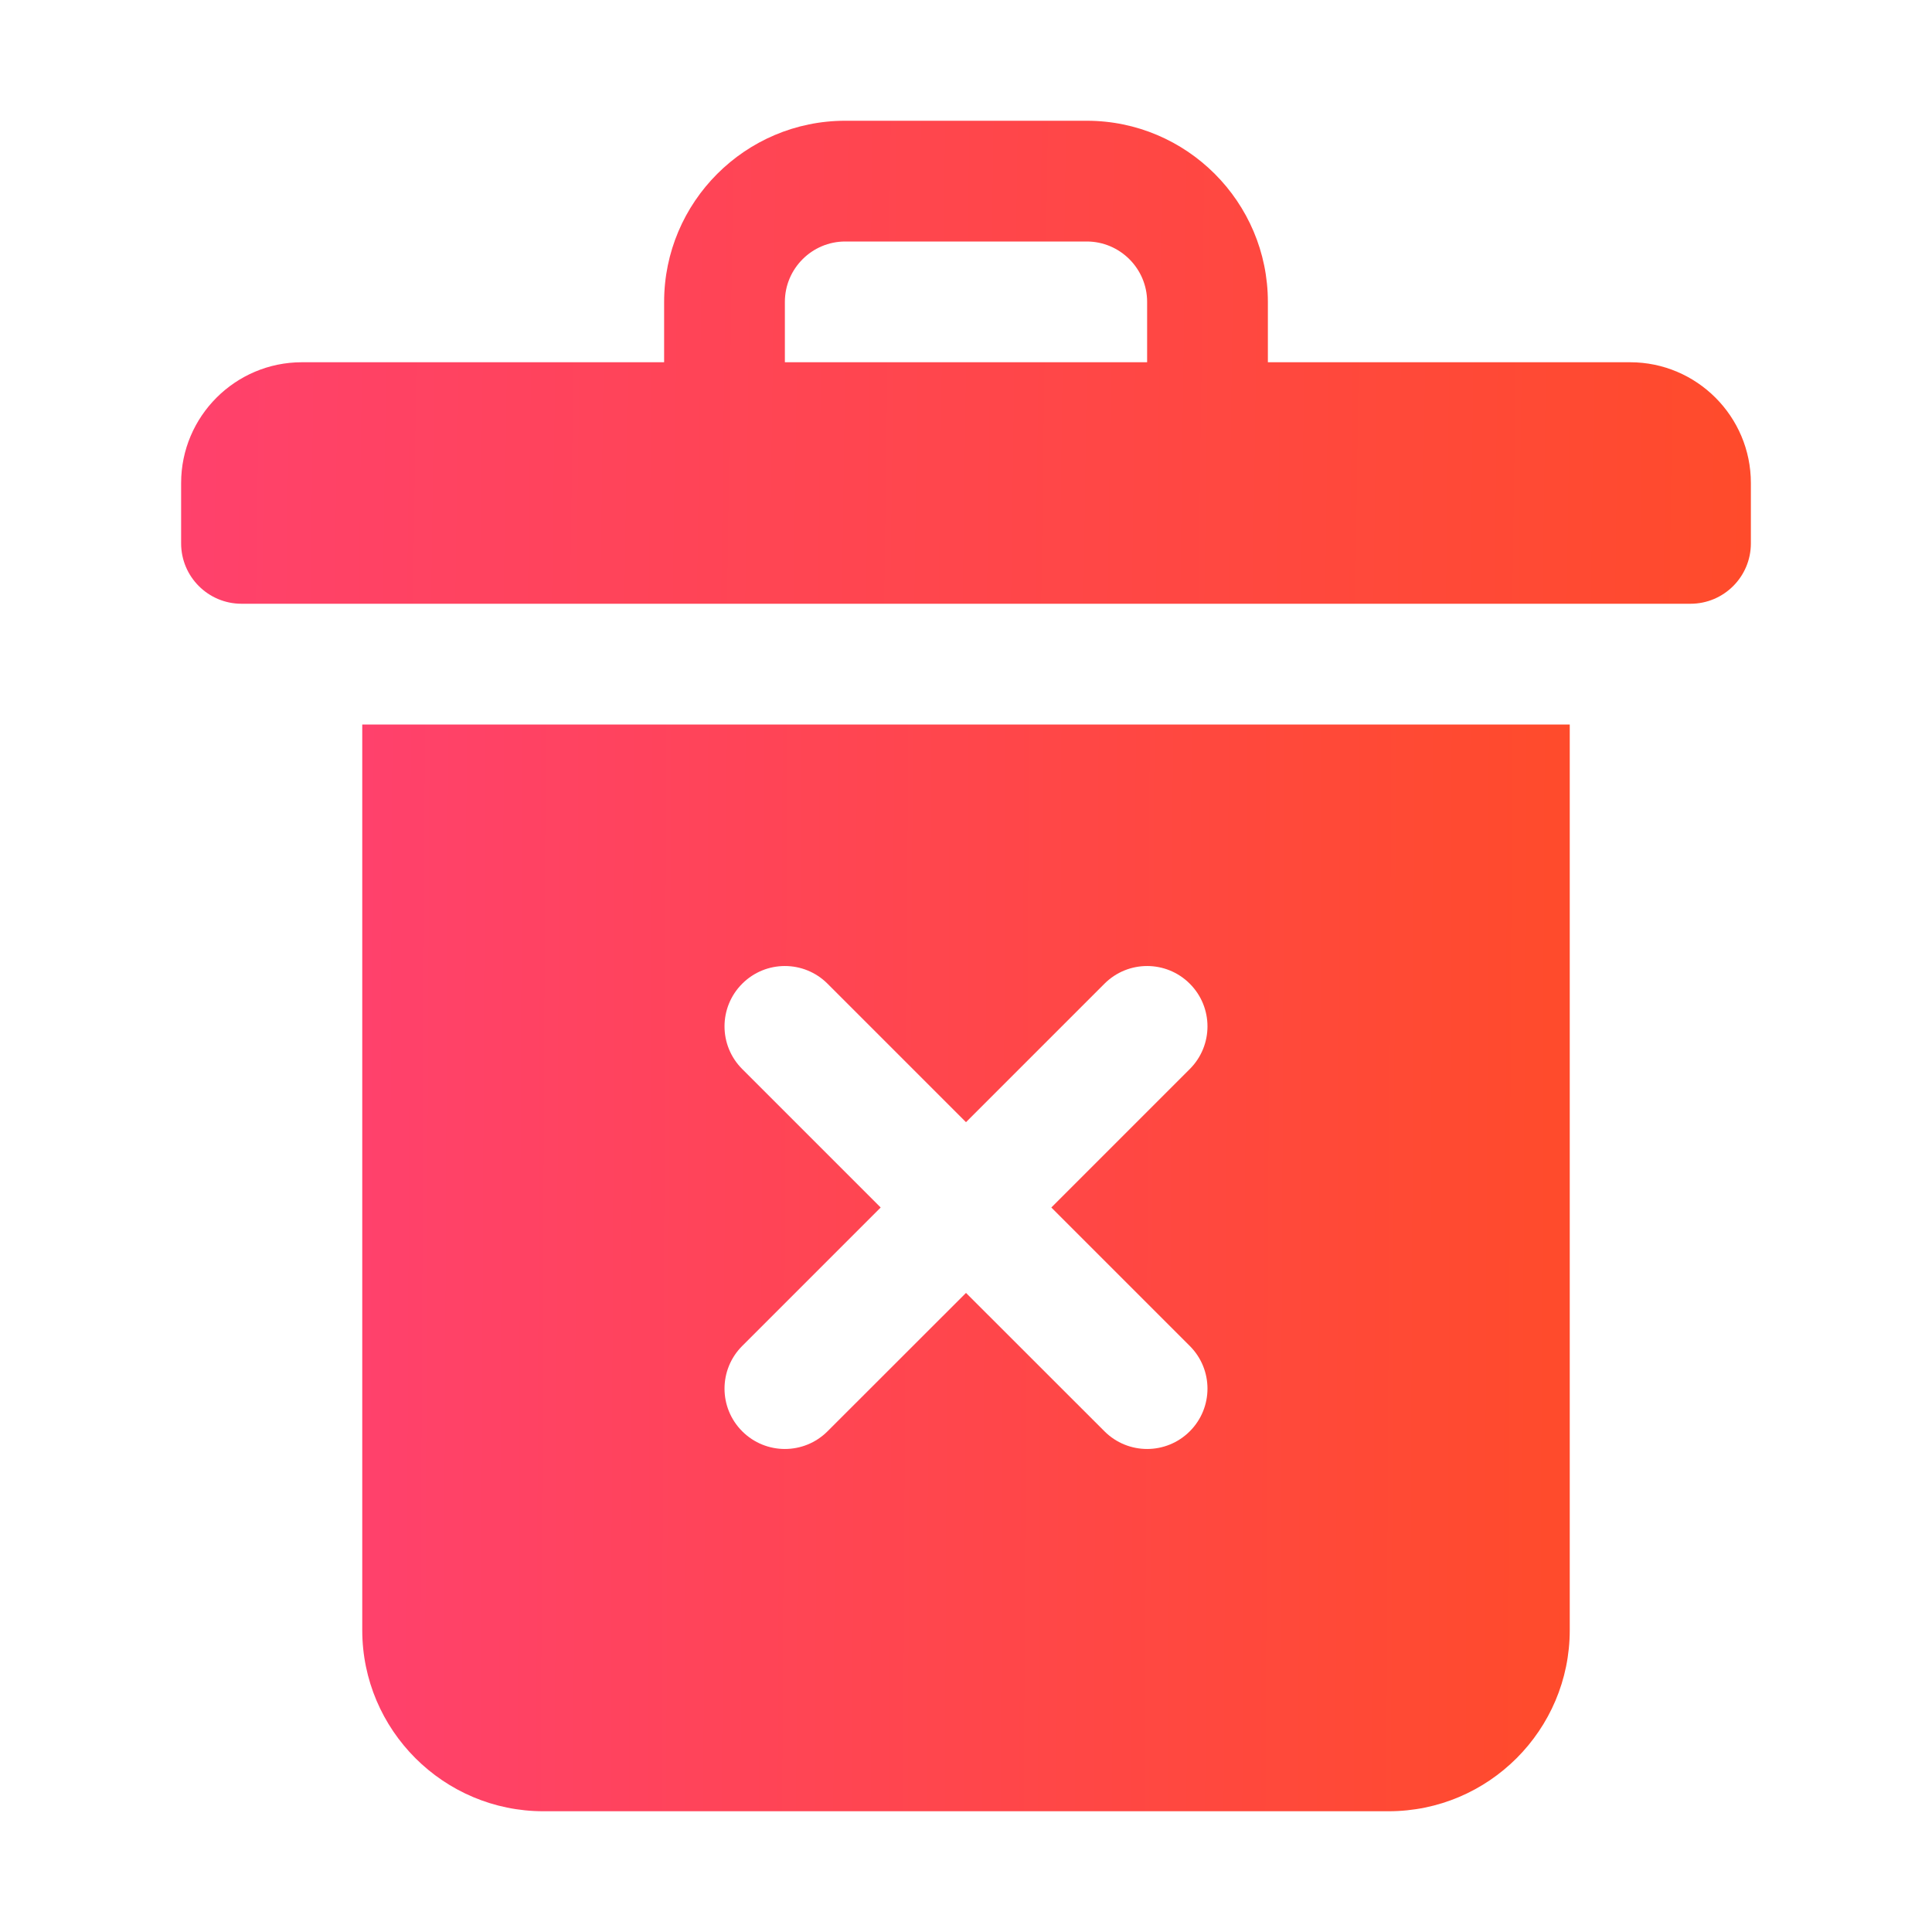
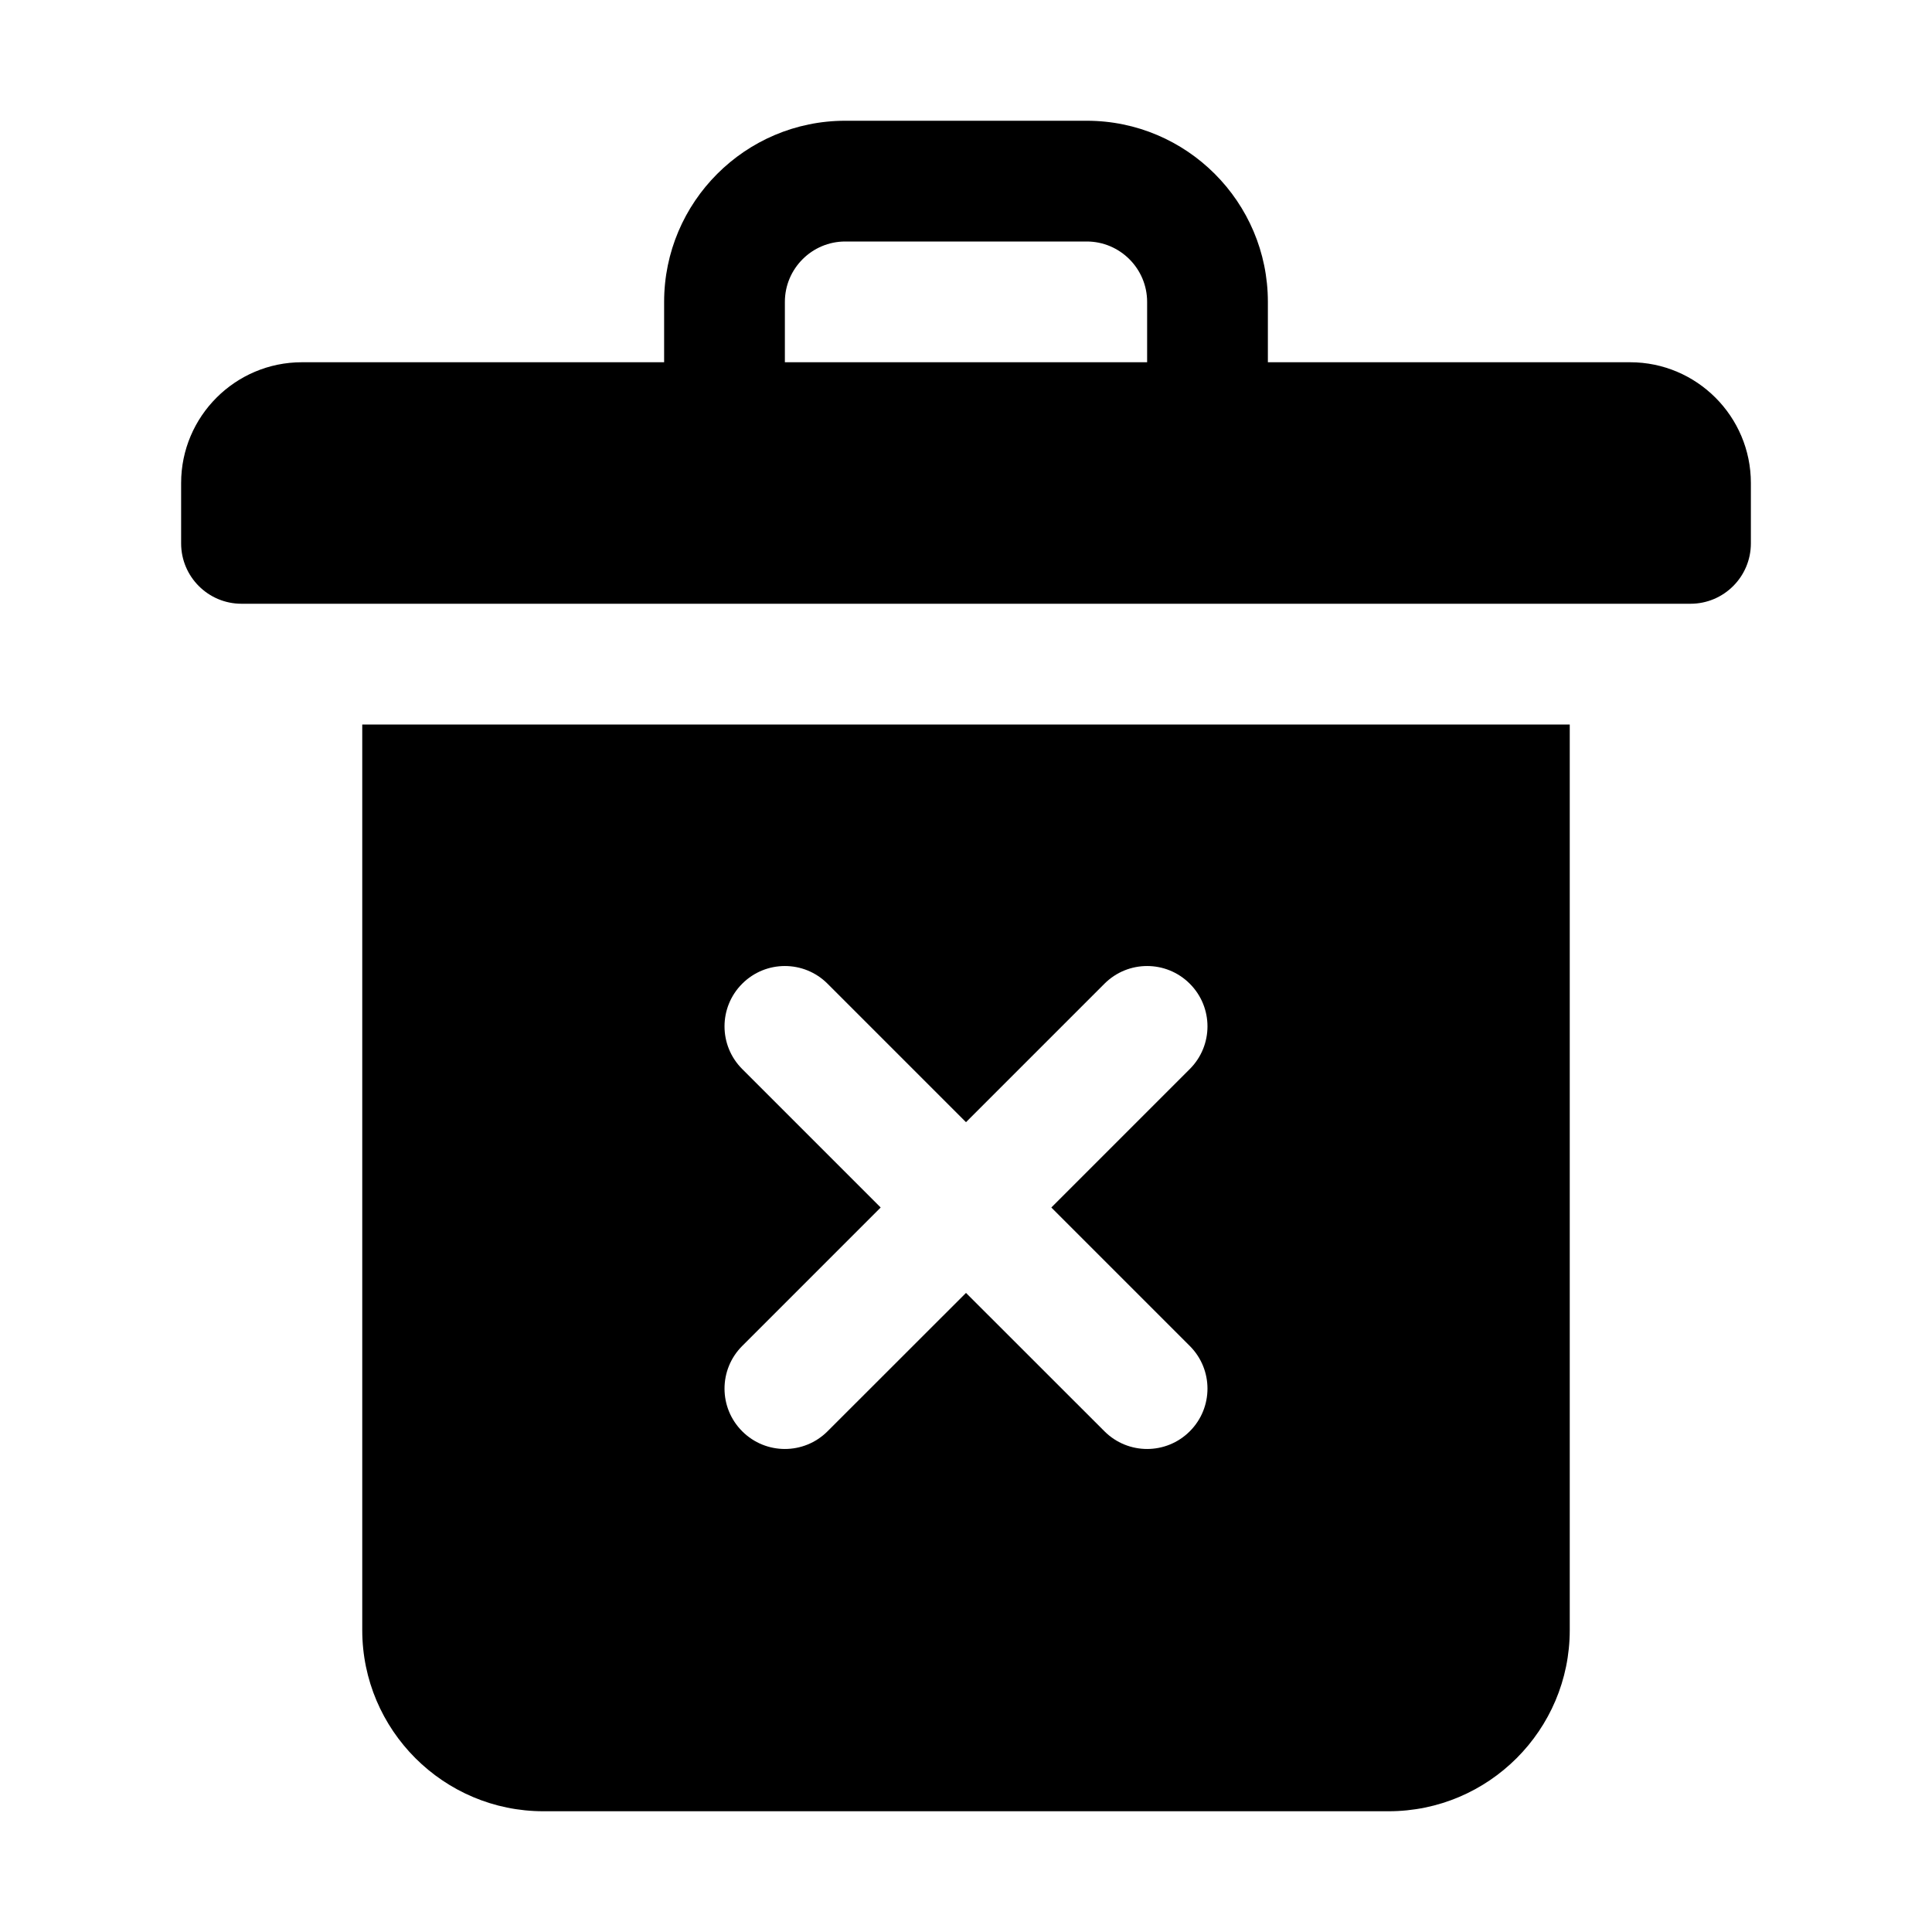
<svg xmlns="http://www.w3.org/2000/svg" width="24" height="24" viewBox="0 0 24 24" fill="none">
  <path d="M20.25 4.5H15.75V3.75C15.75 2.51 14.741 1.5 13.5 1.5H10.5C9.259 1.5 8.25 2.51 8.25 3.75V4.5H3.75C2.923 4.5 2.25 5.173 2.25 6V6.75C2.25 7.164 2.586 7.5 3 7.5H21C21.414 7.5 21.75 7.164 21.75 6.75V6C21.75 5.173 21.077 4.5 20.25 4.5ZM9.75 3.75C9.75 3.337 10.087 3 10.5 3H13.5C13.913 3 14.25 3.337 14.25 3.75V4.5H9.75V3.75Z" fill="url(#paint0_linear_790_18449)" />
  <path d="M4.5 9V20.25C4.5 21.491 5.51 22.5 6.75 22.5H17.25C18.491 22.5 19.5 21.491 19.5 20.25V9H4.5ZM14.78 16.72C15.073 17.013 15.073 17.487 14.78 17.78C14.487 18.073 14.013 18.073 13.72 17.78L12 16.061L10.28 17.78C9.987 18.073 9.513 18.073 9.22 17.78C8.927 17.487 8.927 17.013 9.22 16.72L10.94 15L9.22 13.28C8.927 12.987 8.927 12.513 9.22 12.22C9.513 11.927 9.987 11.927 10.28 12.22L12 13.94L13.72 12.22C14.013 11.927 14.487 11.927 14.78 12.22C15.073 12.513 15.073 12.987 14.78 13.28L13.06 15L14.78 16.72Z" fill="url(#paint1_linear_790_18449)" />
  <defs>
    <linearGradient id="paint0_linear_790_18449" x1="2.25" y1="4.324" x2="21.751" y2="4.595" gradientUnits="userSpaceOnUse">
-       <stop stop-color="#FF416C" />
-       <stop offset="1" stop-color="#FF4B2B" />
+       <stop stopColor="#FF416C" />
+       <stop offset="1" stopColor="#FF4B2B" />
    </linearGradient>
    <linearGradient id="paint1_linear_790_18449" x1="4.5" y1="15.353" x2="19.503" y2="15.424" gradientUnits="userSpaceOnUse">
-       <stop stop-color="#FF416C" />
-       <stop offset="1" stop-color="#FF4B2B" />
+       <stop stopColor="#FF416C" />
+       <stop offset="1" stopColor="#FF4B2B" />
    </linearGradient>
  </defs>
</svg>
